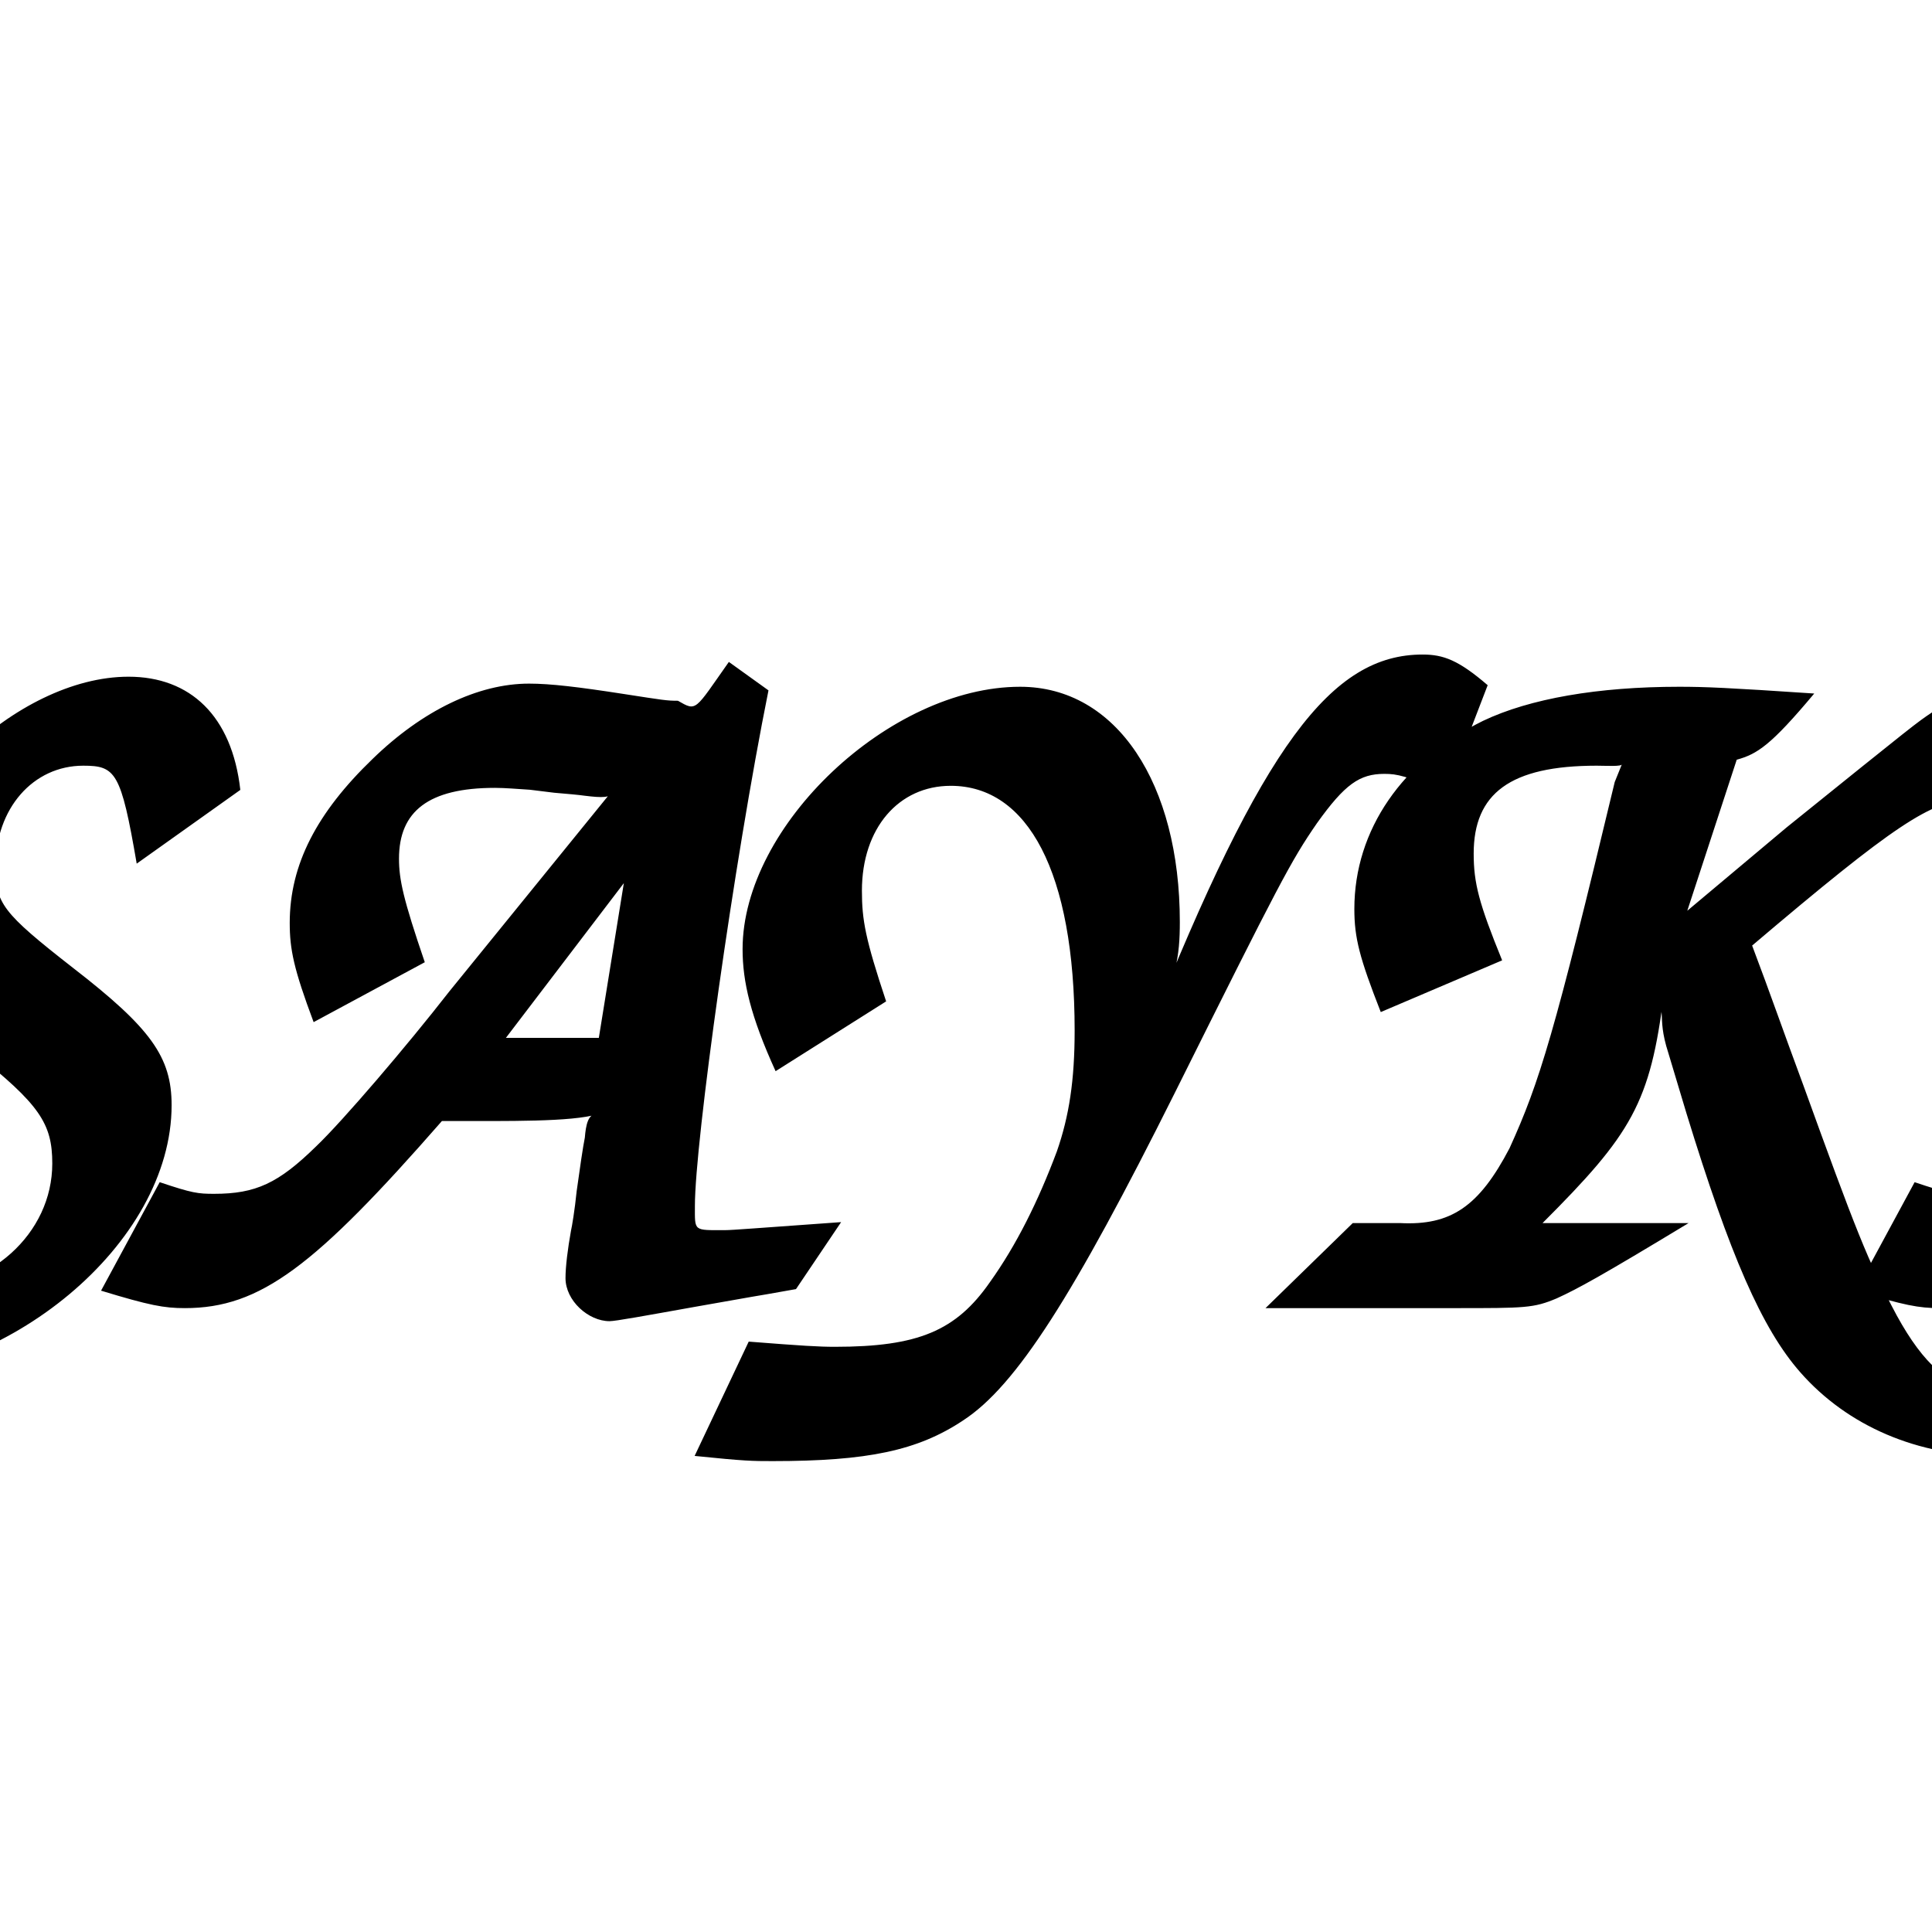
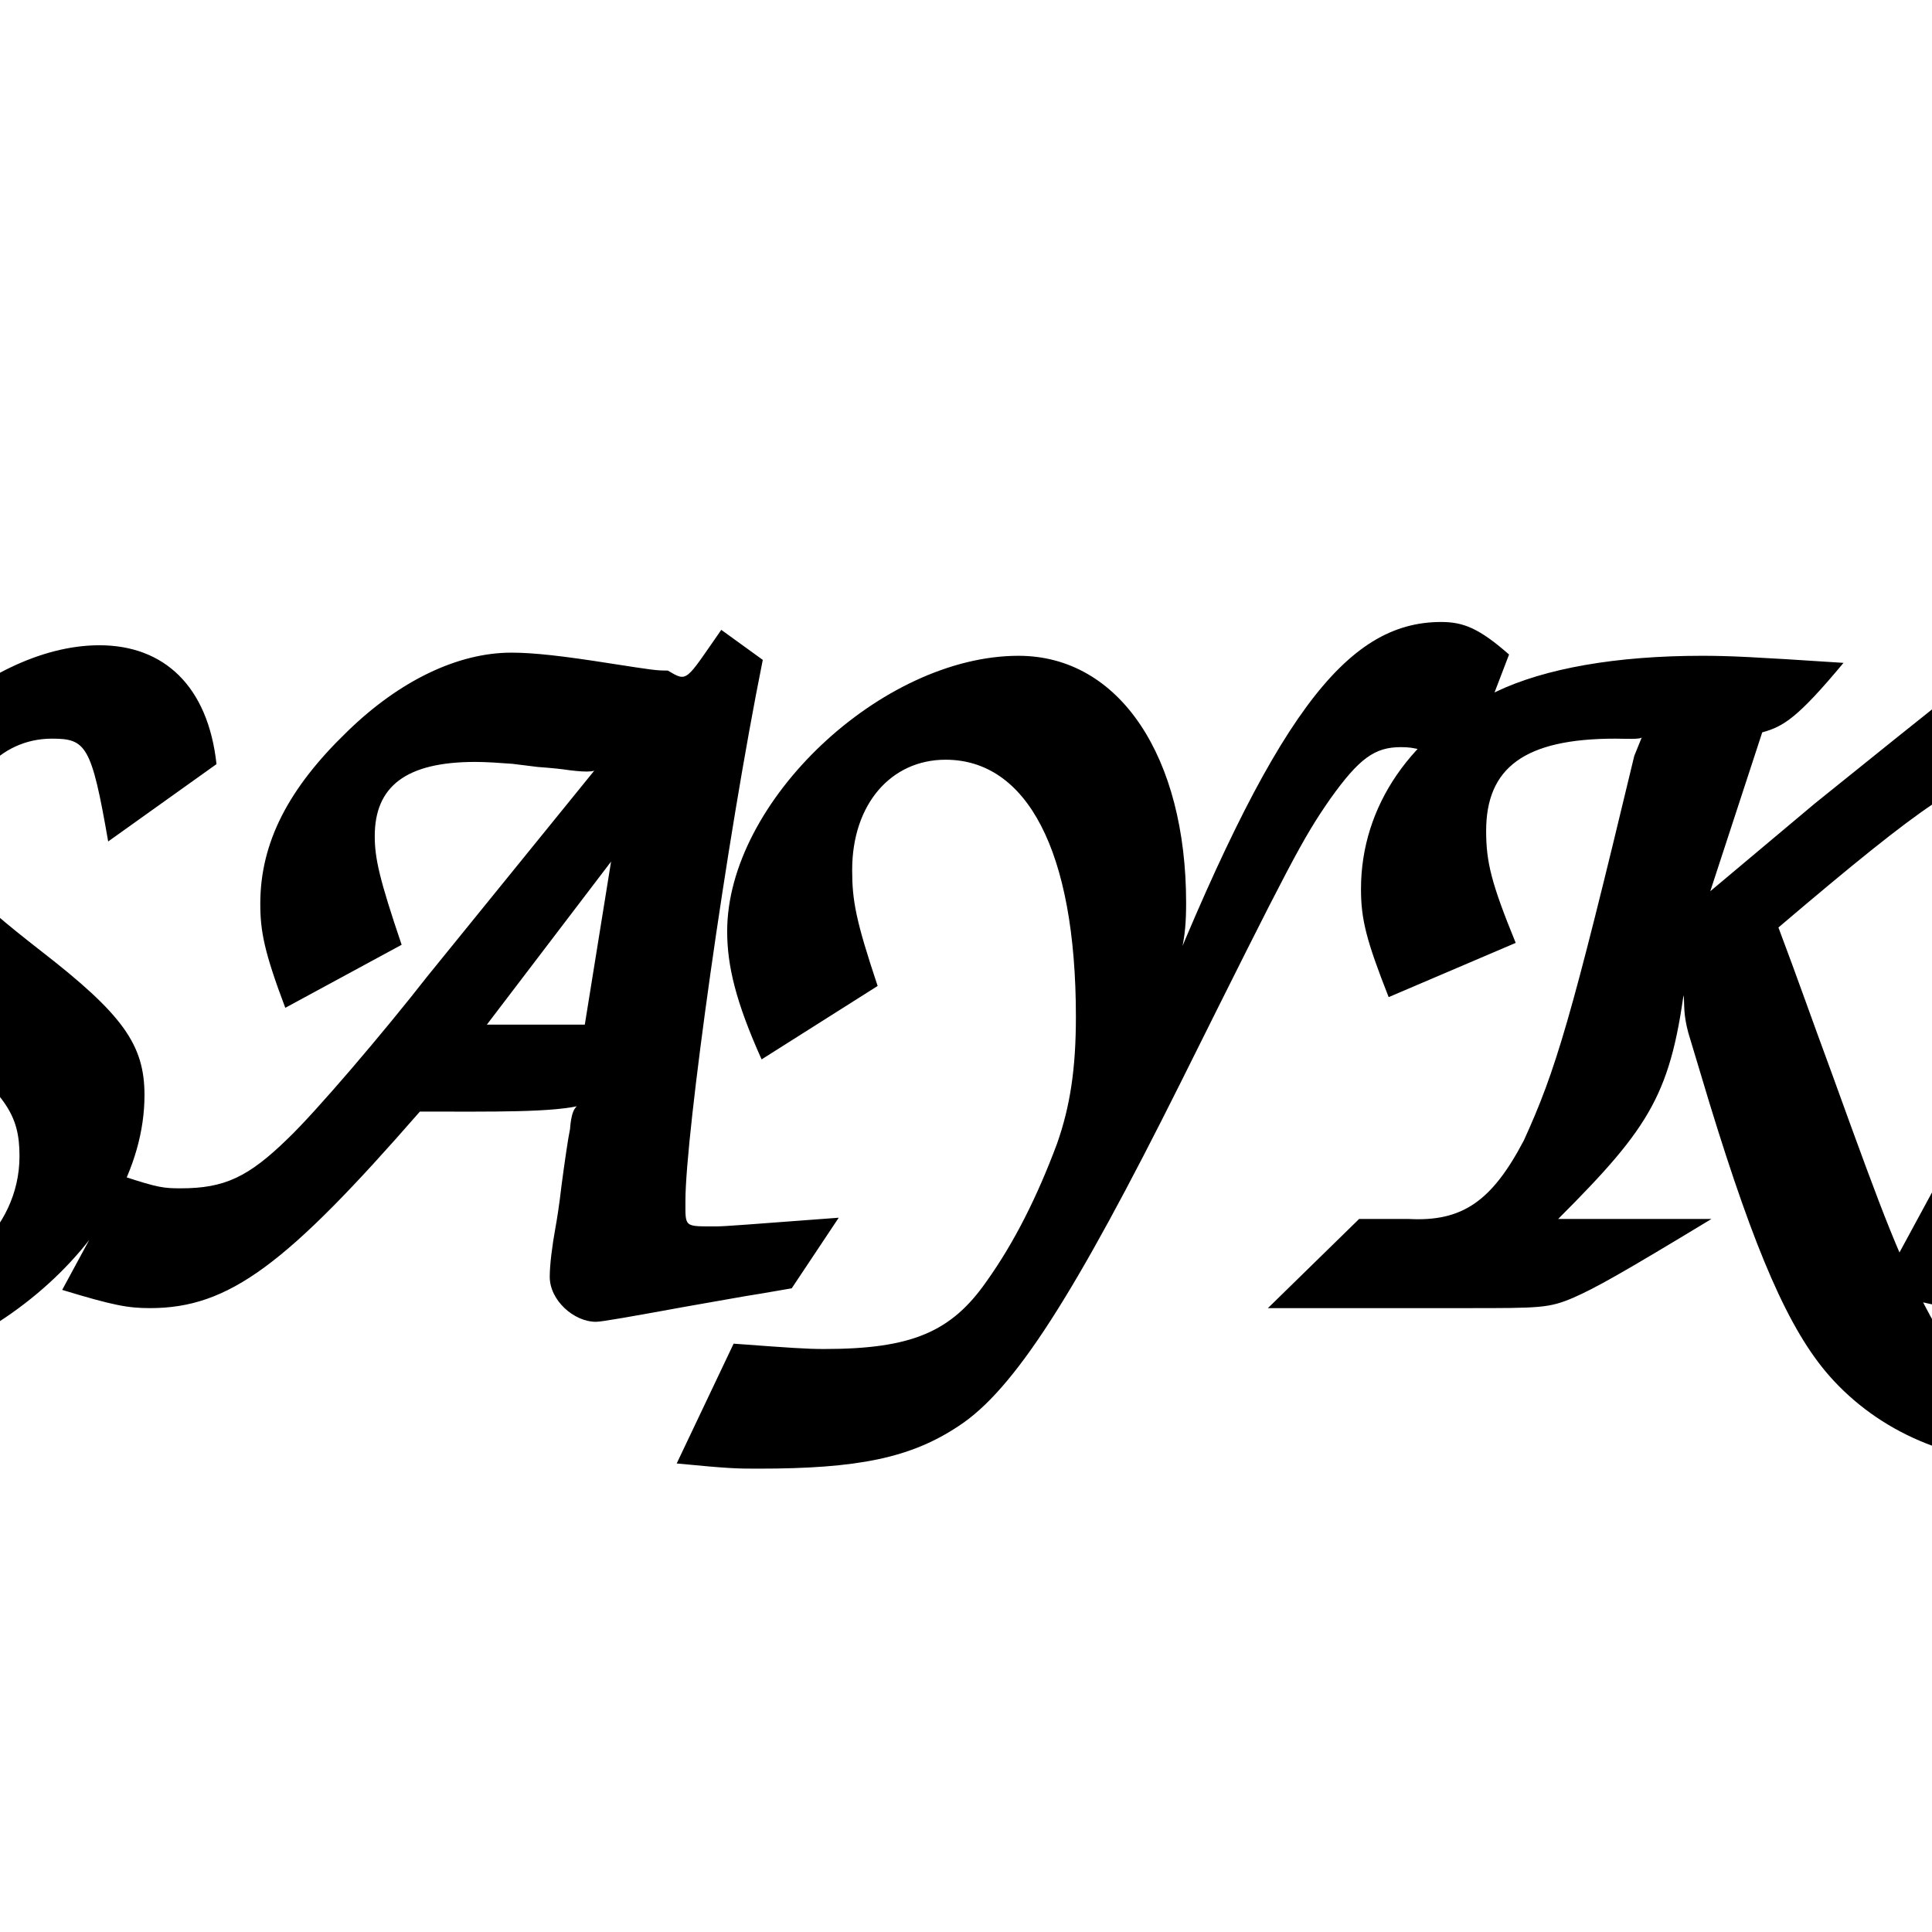
<svg xmlns="http://www.w3.org/2000/svg" width="192" height="192" viewBox="0 0 192 192">
  <rect width="192" height="192" fill="#ffffff" />
-   <text x="96" y="130" font-family="cursive, 'Lucida Handwriting', 'Comic Sans MS'" font-size="100" font-weight="bold" text-anchor="middle" fill="#000000" letter-spacing="-3" font-style="italic">
+   <text x="96" y="130" font-family="'Segoe Print', 'Comic Sans MS', cursive, handwriting" font-size="105" font-weight="900" text-anchor="middle" fill="#000000" letter-spacing="-4">
    iSAYKA
  </text>
</svg>
